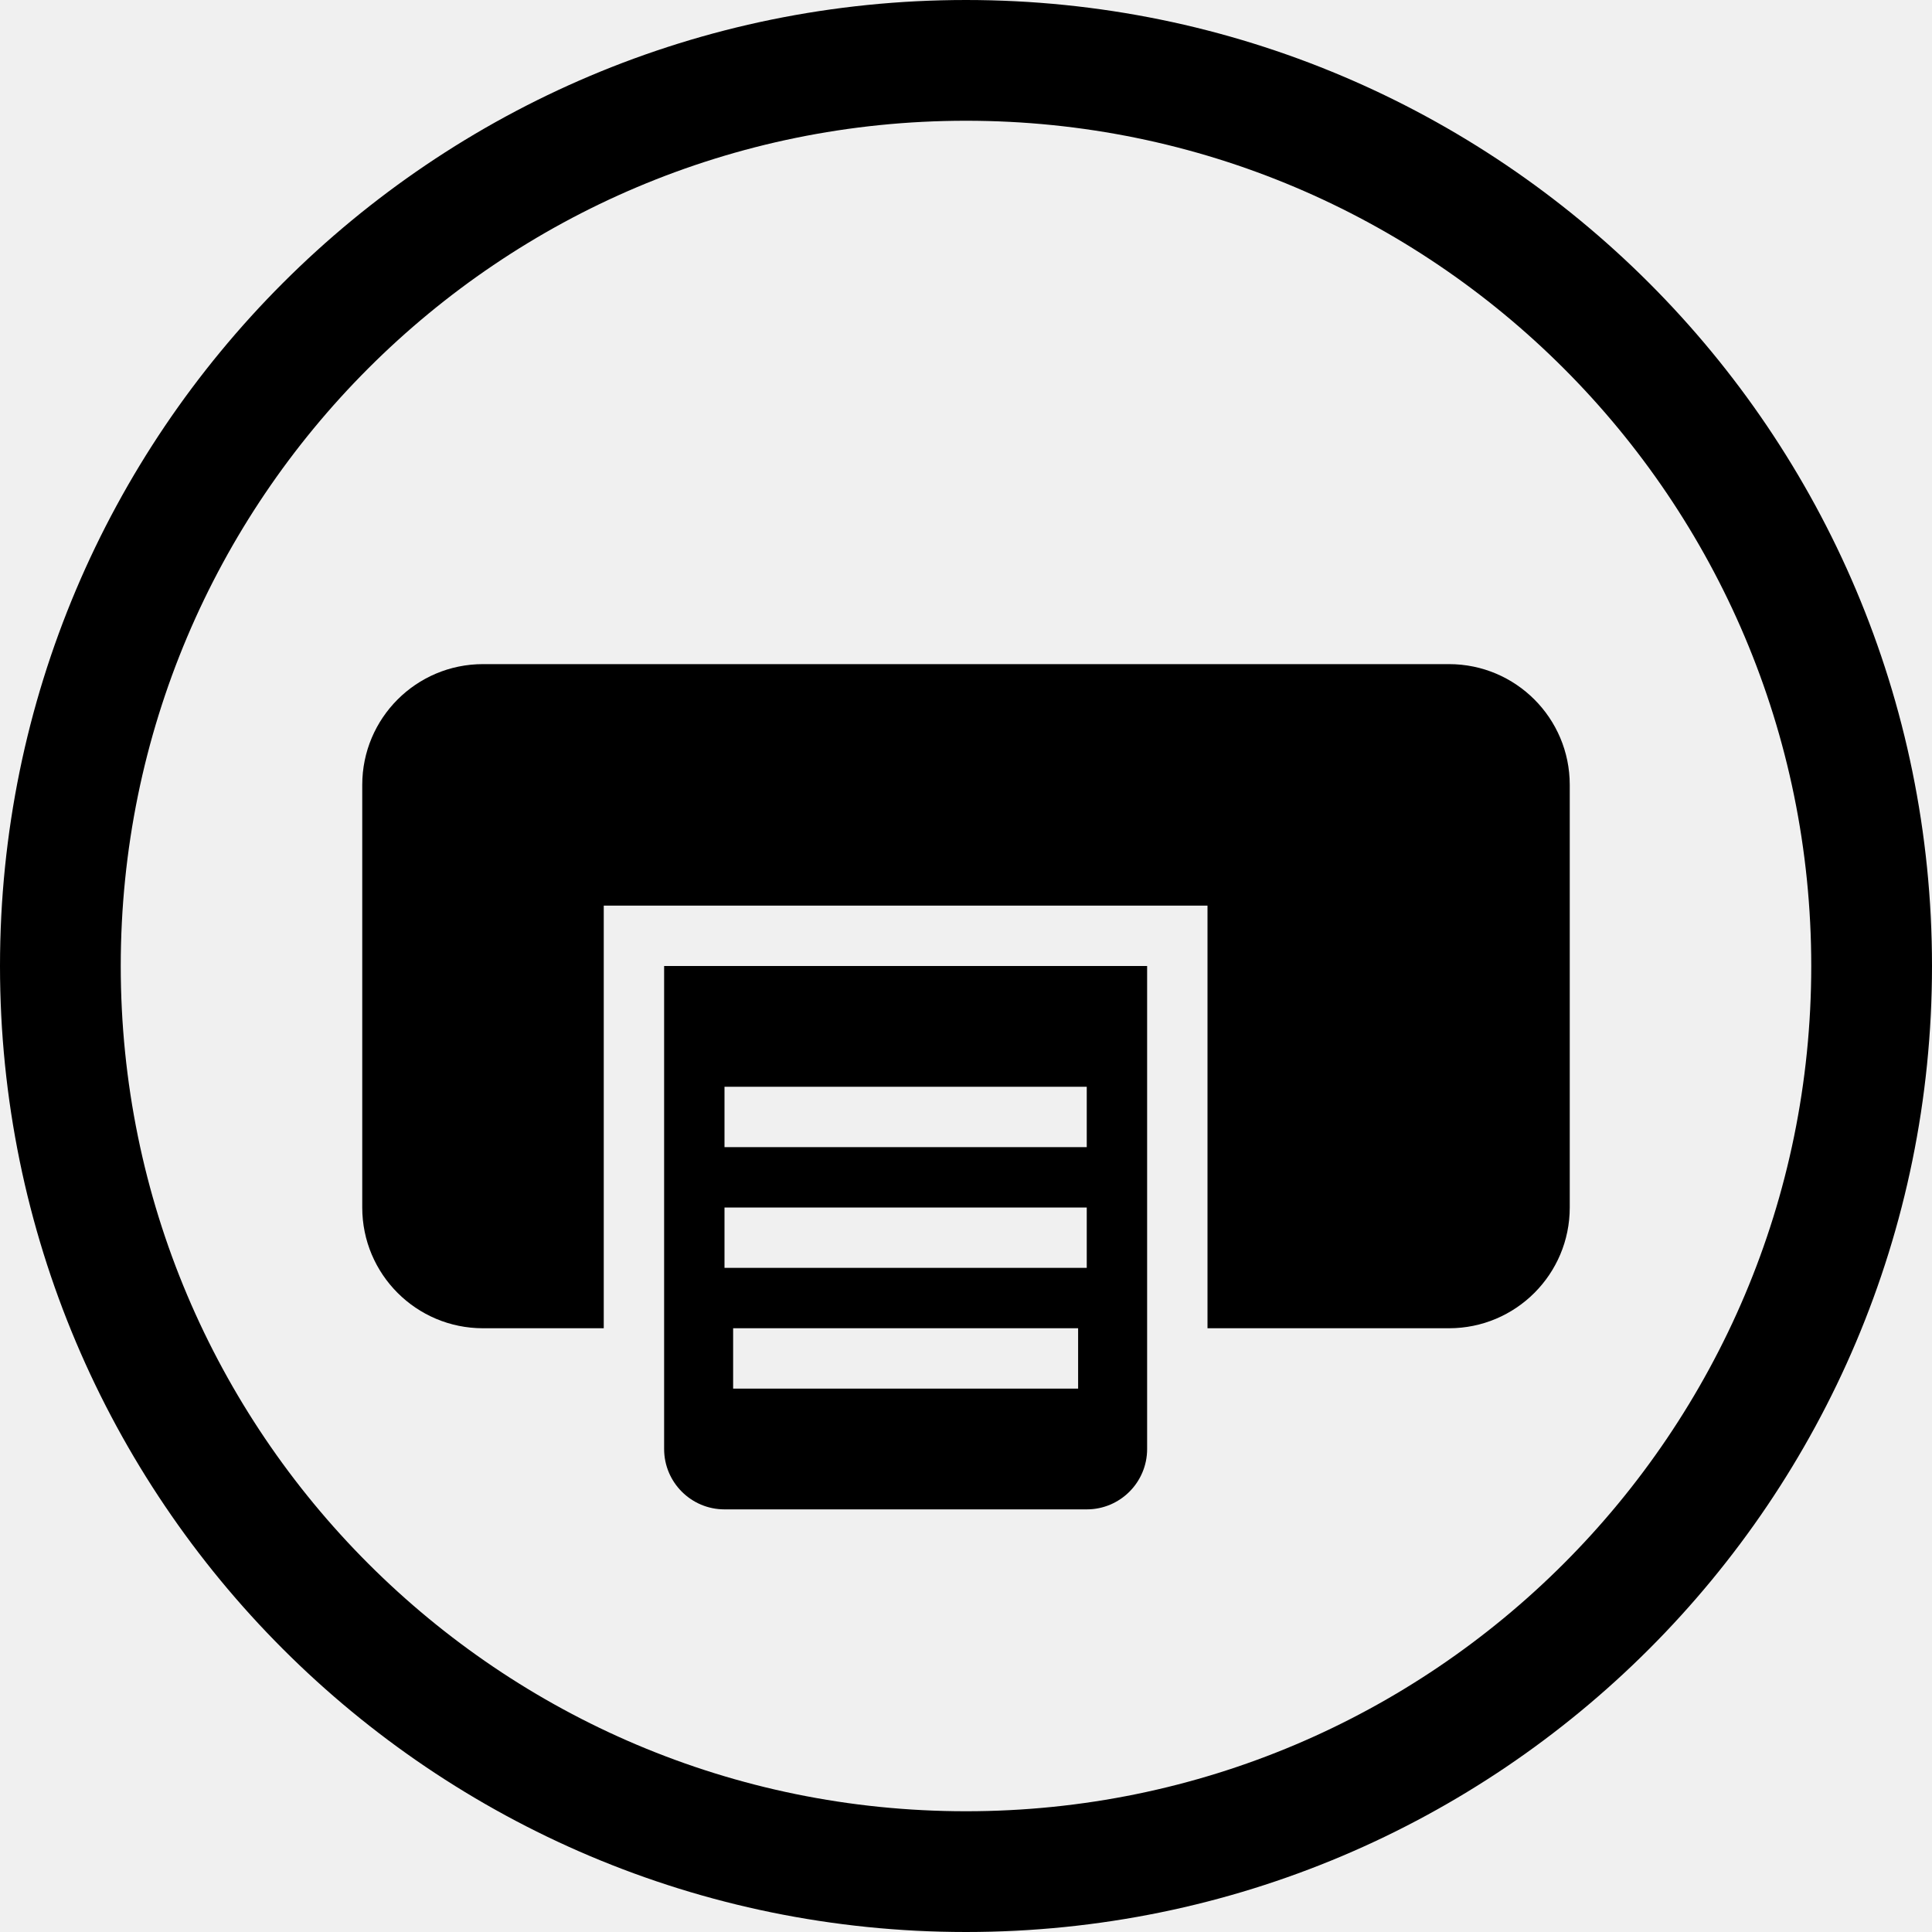
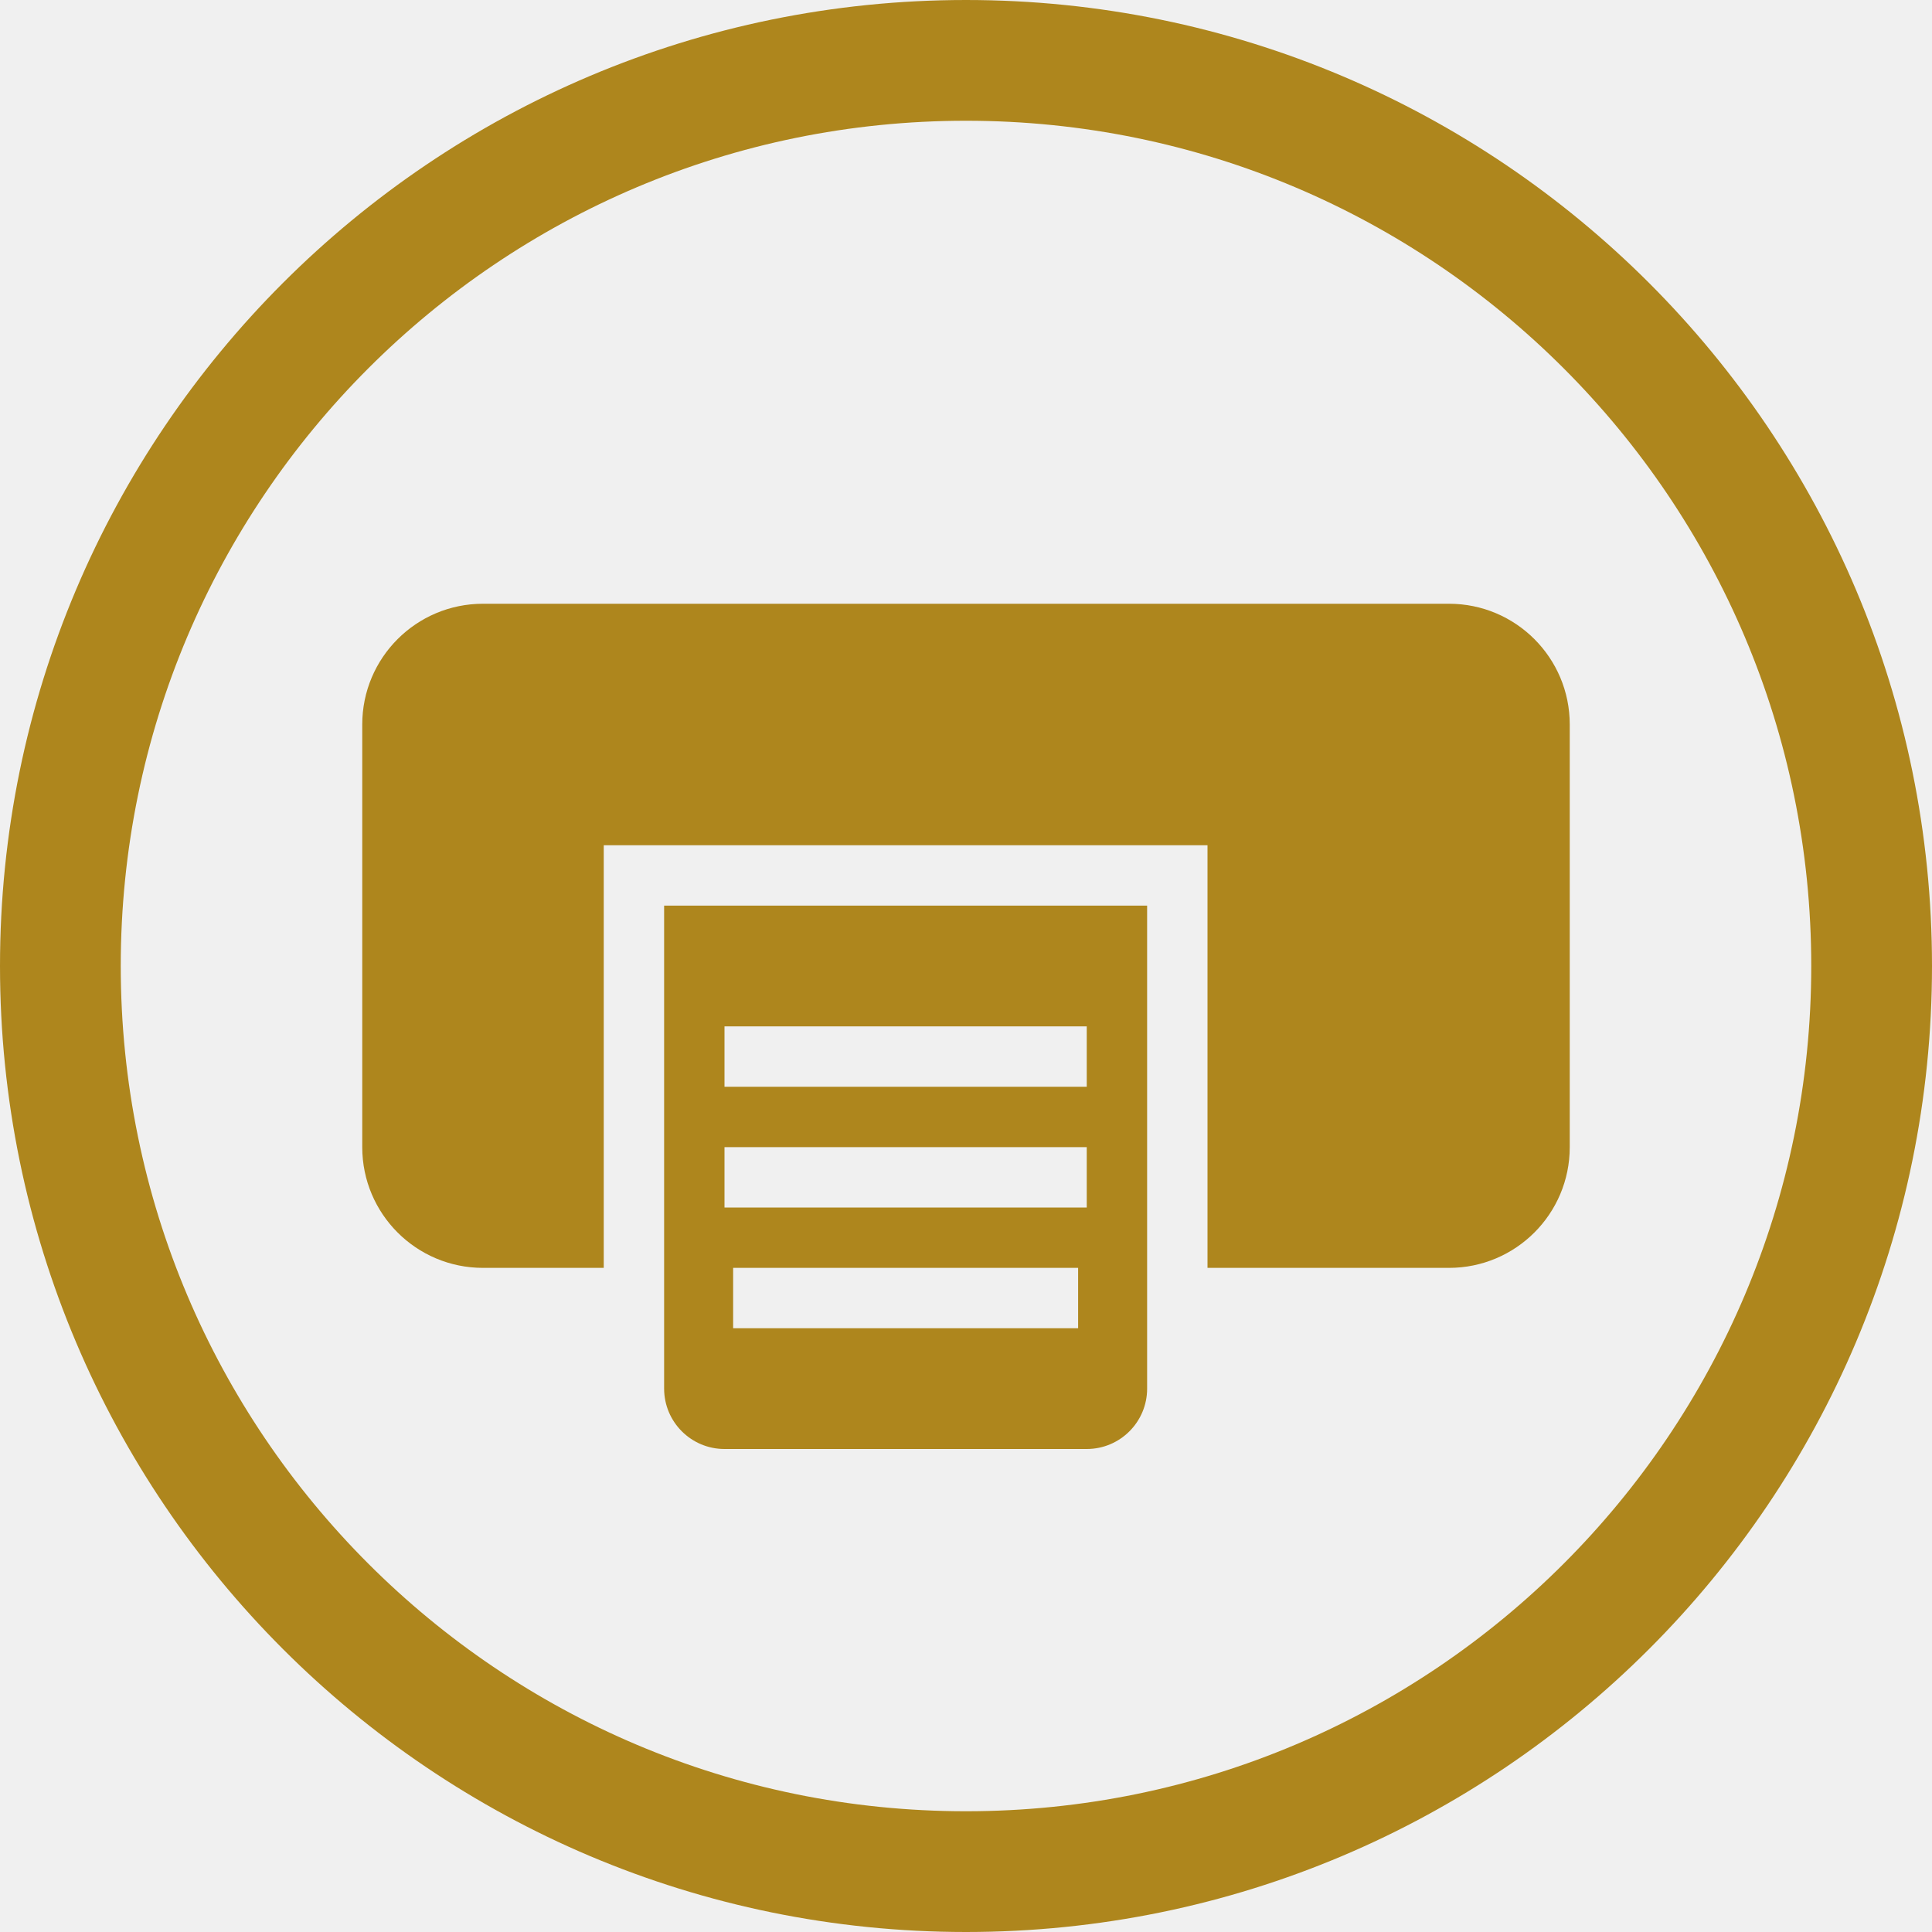
<svg xmlns="http://www.w3.org/2000/svg" width="32" height="32" viewBox="0 0 32 32" fill="none">
  <g clip-path="url(#clip0_20_40)">
-     <path d="M16 1C24.284 1 31 7.716 31 16C31 24.284 24.284 31 16 31C7.716 31 1 24.284 1 16C1 7.716 7.716 1 16 1Z" stroke="black" stroke-width="2" />
-     <path d="M8 11H24C25.105 11 26 11.895 26 13V20C26 21.105 25.105 22 24 22H20V15H10V22H8C6.895 22 6 21.105 6 20V13C6 11.895 6.895 11 8 11Z" fill="black" />
-     <path d="M19 24C19 24.552 18.552 25 18 25H12C11.448 25 11 24.552 11 24V16H19V24ZM12.143 23H17.857V22H12.143V23ZM12 21H18V20H12V21ZM12 19H18V18H12V19Z" fill="black" />
+     <path d="M16 1C24.284 1 31 7.716 31 16C31 24.284 24.284 31 16 31C7.716 31 1 24.284 1 16C1 7.716 7.716 1 16 1Z" stroke="#AE861D" stroke-width="2" />
+     <path d="M8 10H24C25.105 10 26 10.895 26 12V19C26 20.105 25.105 21 24 21H20V14H10V21H8C6.895 21 6 20.105 6 19V12C6 10.895 6.895 10 8 10Z" fill="#AE861D" />
+     <path d="M19 23C19 23.552 18.552 24 18 24H12C11.448 24 11 23.552 11 23V15H19V23ZM12.143 22H17.857V21H12.143V22ZM12 20H18V19H12V20ZM12 18H18V17H12V18Z" fill="#AE861D" />
  </g>
  <defs>
    <clipPath id="clip0_20_40">
      <rect width="32" height="32" fill="white" />
    </clipPath>
  </defs>
</svg>
